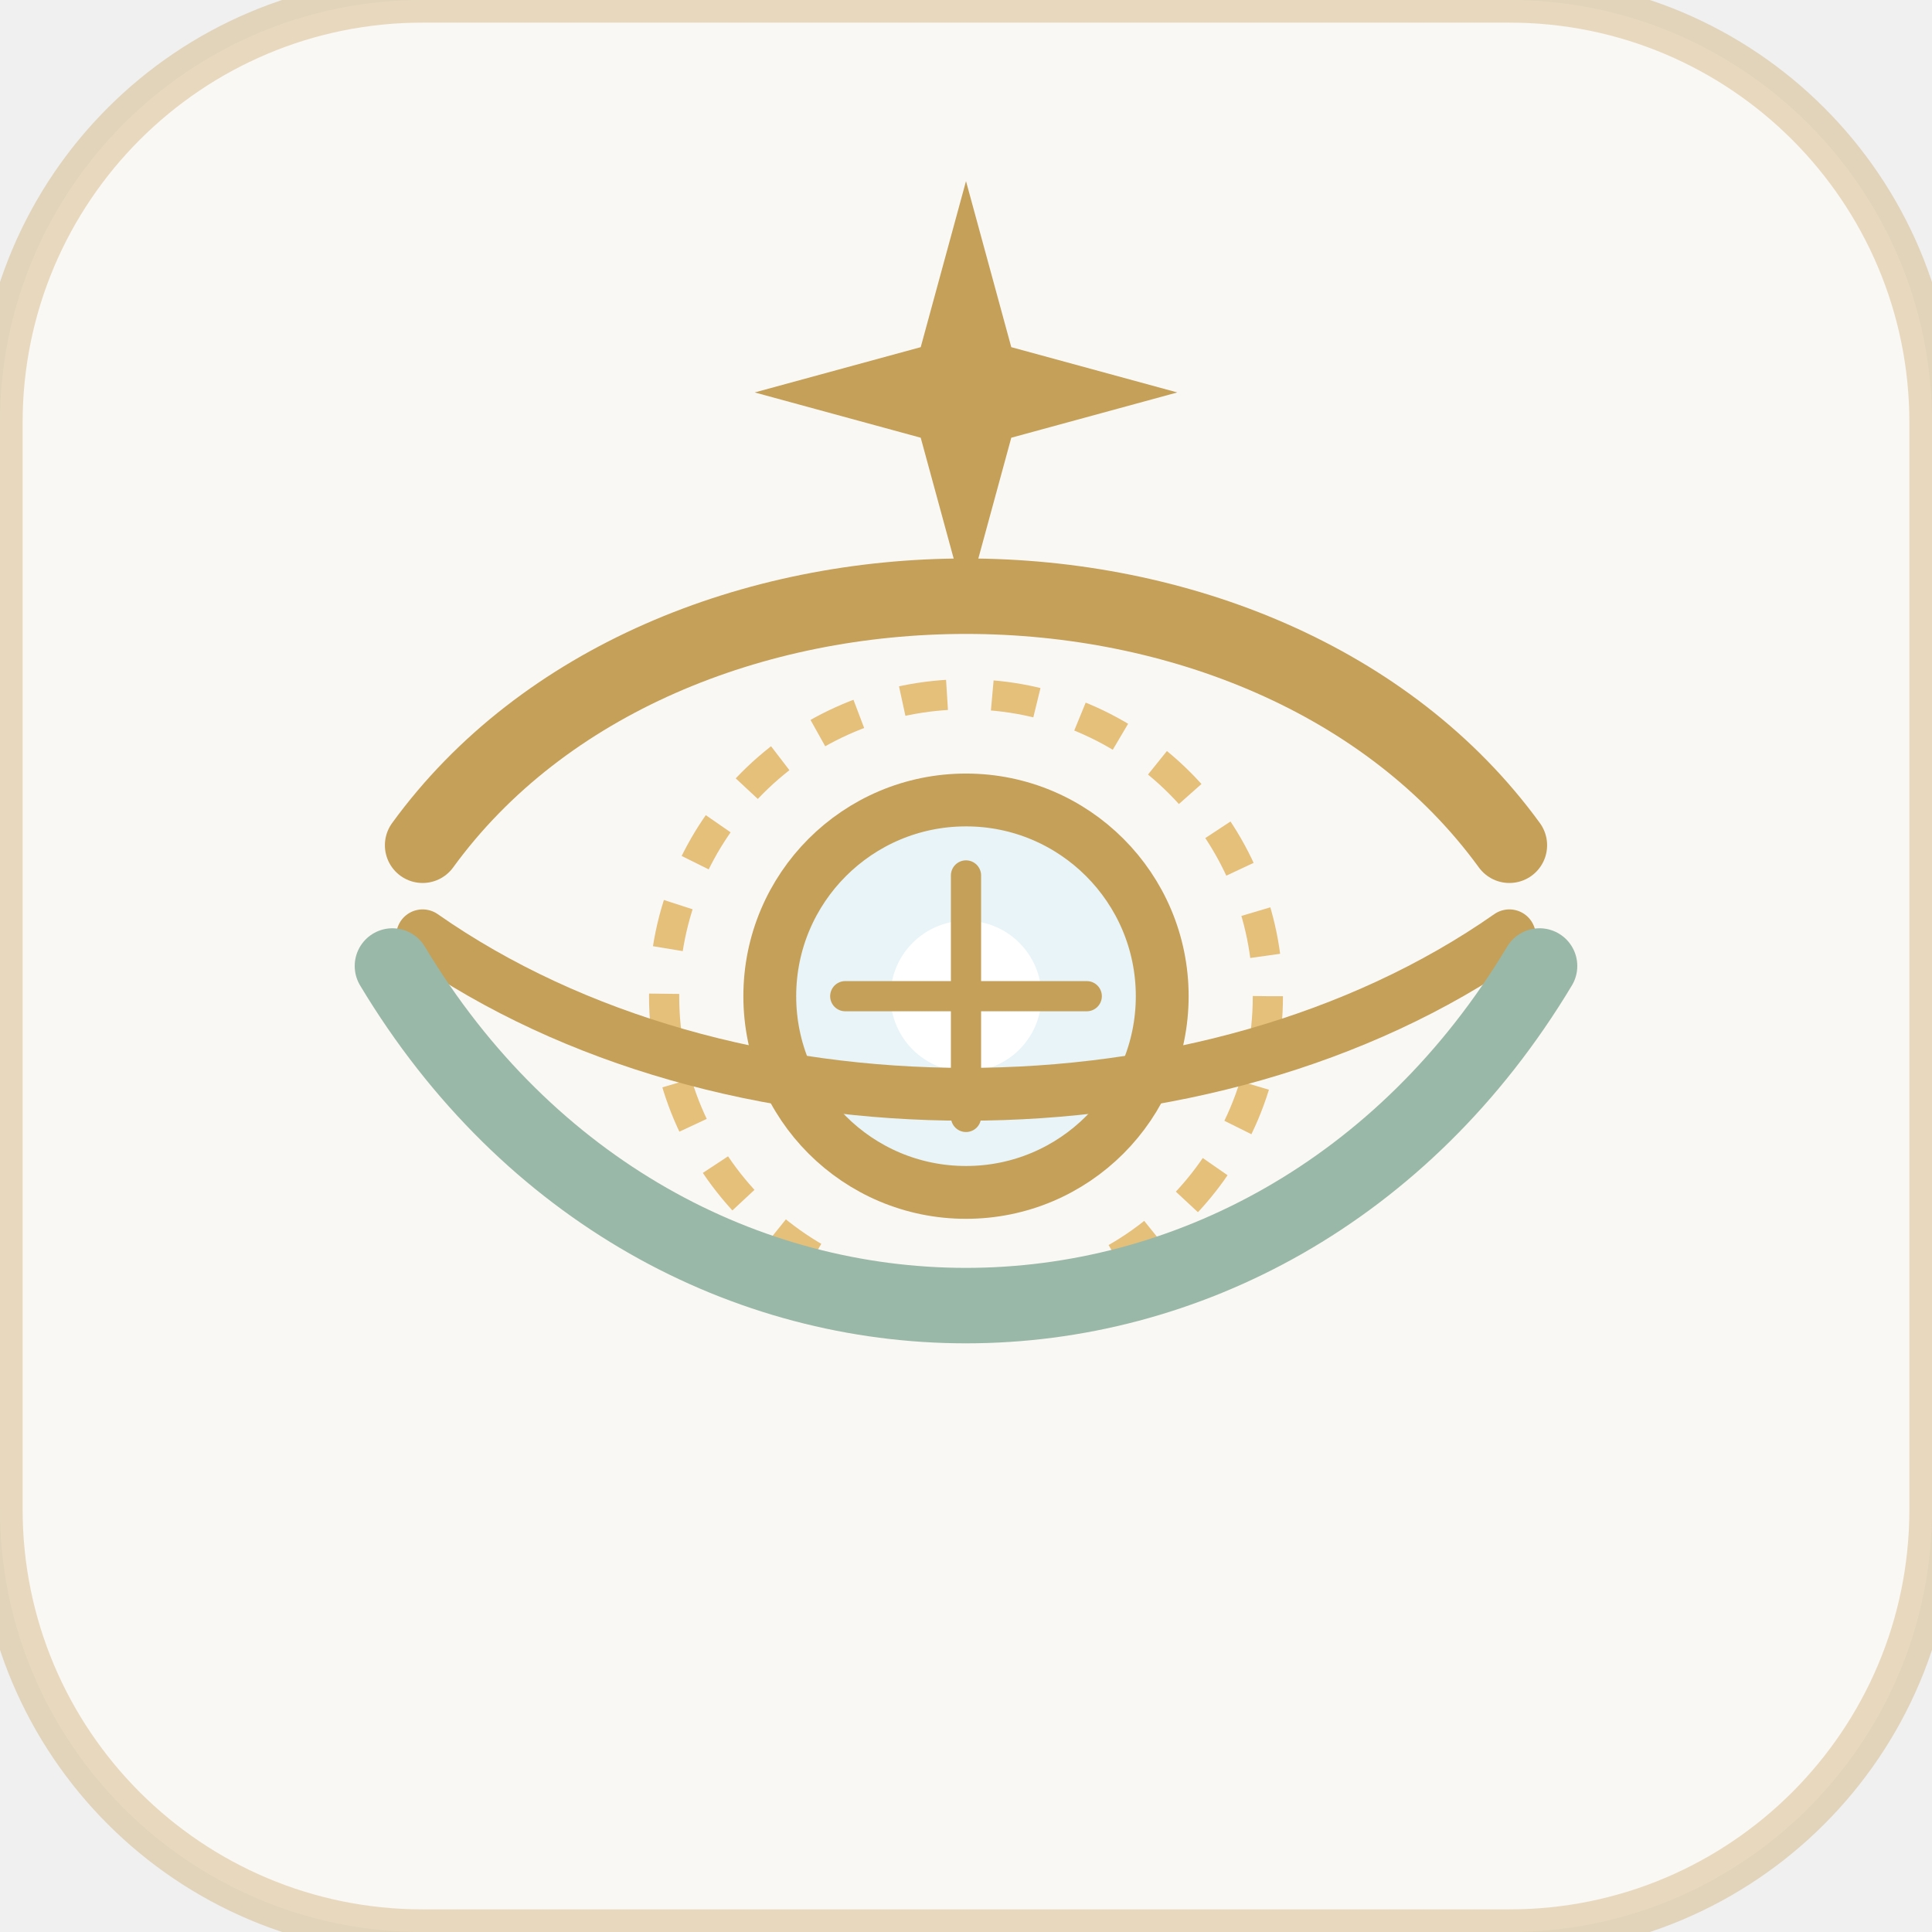
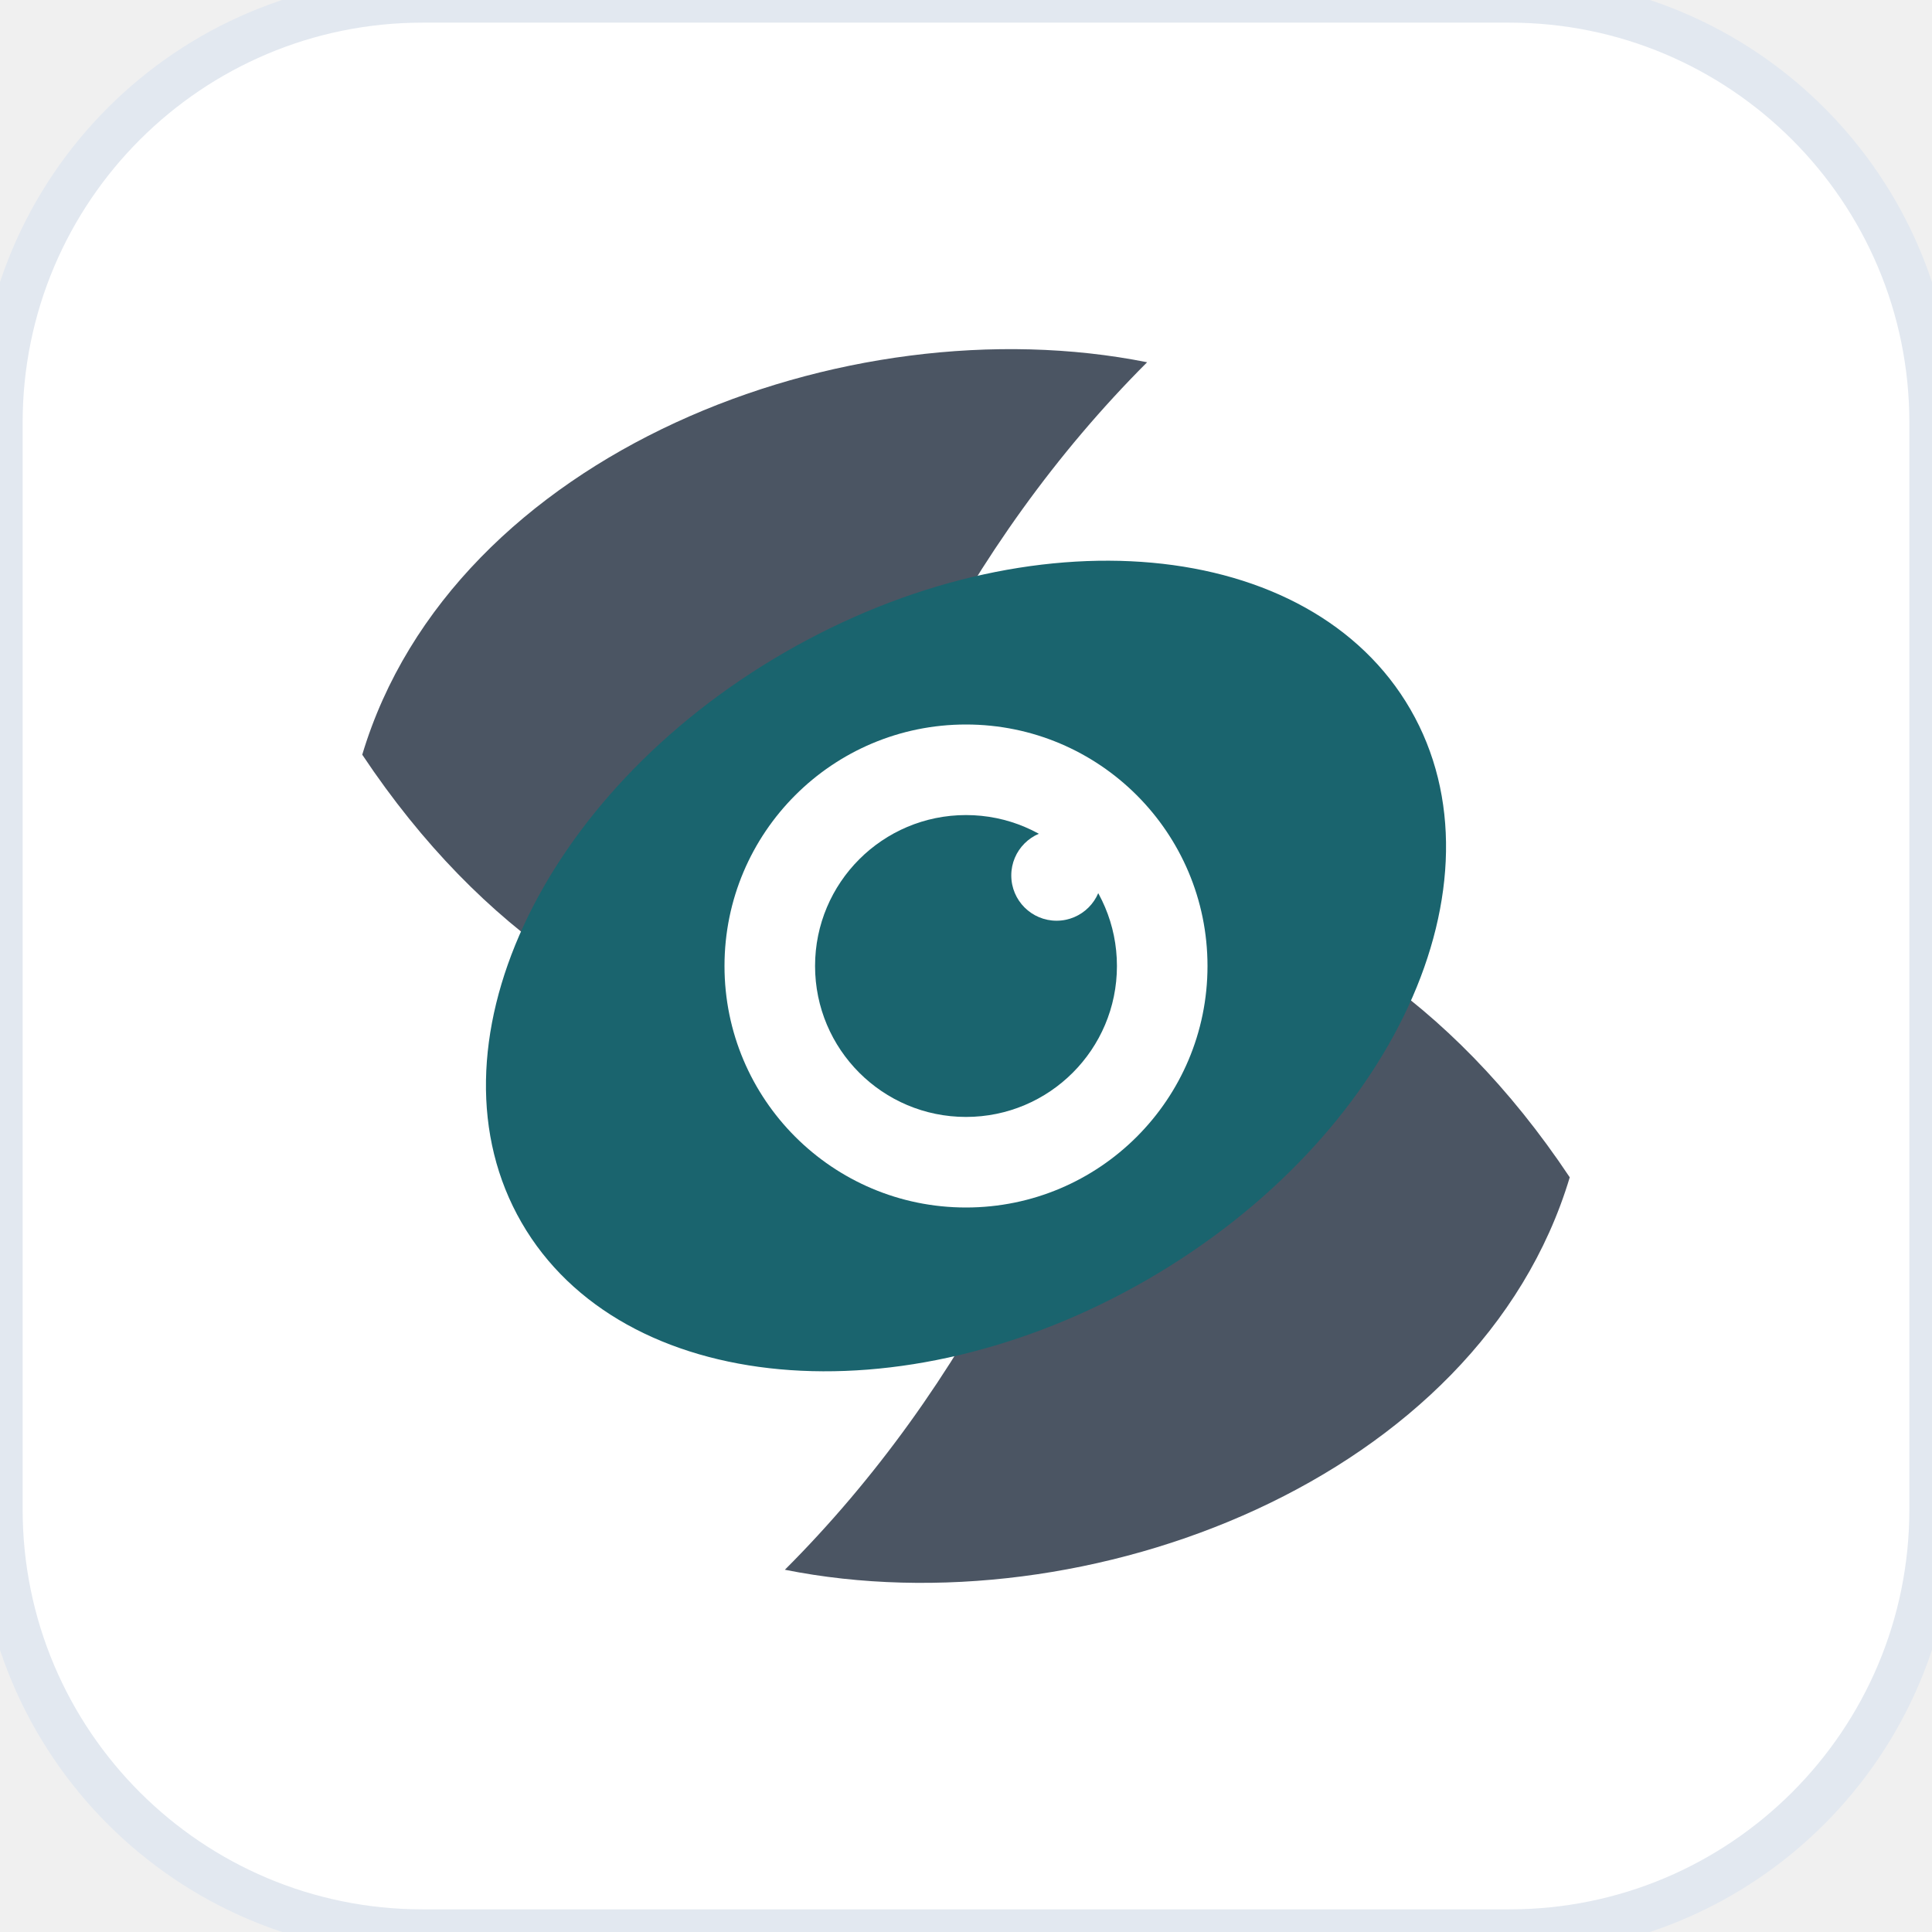
<svg xmlns="http://www.w3.org/2000/svg" viewBox="0 0 64 64" fill="none">
-   <rect width="64" height="64" rx="14" fill="#FAF8F5" />
-   <rect width="64" height="64" rx="14" stroke="#C5A059" stroke-width="1.5" stroke-opacity="0.35" />
-   <path d="M32 6L33.5 11.5L39 13L33.5 14.5L32 20L30.5 14.5L25 13L30.5 11.5L32 6Z" fill="#C5A059" />
-   <path d="M14 28C22 17 42 17 50 28" stroke="#C5A059" stroke-width="2.5" stroke-linecap="round" />
-   <circle cx="32" cy="33" r="10" stroke="#E5C07B" stroke-width="1" stroke-dasharray="1.5 1.5" />
-   <circle cx="32" cy="33" r="6.5" fill="#E8F4F8" stroke="#C5A059" stroke-width="1.75" />
-   <circle cx="32" cy="33" r="2.5" fill="#FFFFFF" />
-   <path d="M32 29V37M28 33H36" stroke="#C5A059" stroke-width="1" stroke-linecap="round" />
-   <path d="M14 31C24 38 40 38 50 31" stroke="#C5A059" stroke-width="1.75" stroke-linecap="round" />
-   <path d="M13 32C22 47 42 47 51 32" stroke="#9AB8A8" stroke-width="2.5" stroke-linecap="round" />
+   <rect width="64" height="64" rx="14" fill="#FFFFFF" />
+   <rect width="64" height="64" rx="14" stroke="#E2E8F0" stroke-width="1.5" />
+   <path d="M12 25C15 15 28 10 38 12C32 18 28 26 26 35C21 34 16 31 12 25Z" fill="#4B5563" />
+   <path d="M52 39C49 49 36 54 26 52C32 46 36 38 38 29C43 30 48 33 52 39Z" fill="#4B5563" />
+   <ellipse cx="32" cy="32" rx="17" ry="12" transform="rotate(-30 32 32)" fill="#1A646E" />
+   <circle cx="32" cy="32" r="8" fill="#FFFFFF" />
+   <circle cx="32" cy="32" r="5" fill="#1A646E" />
+   <circle cx="35" cy="29" r="1.5" fill="#FFFFFF" />
</svg>
